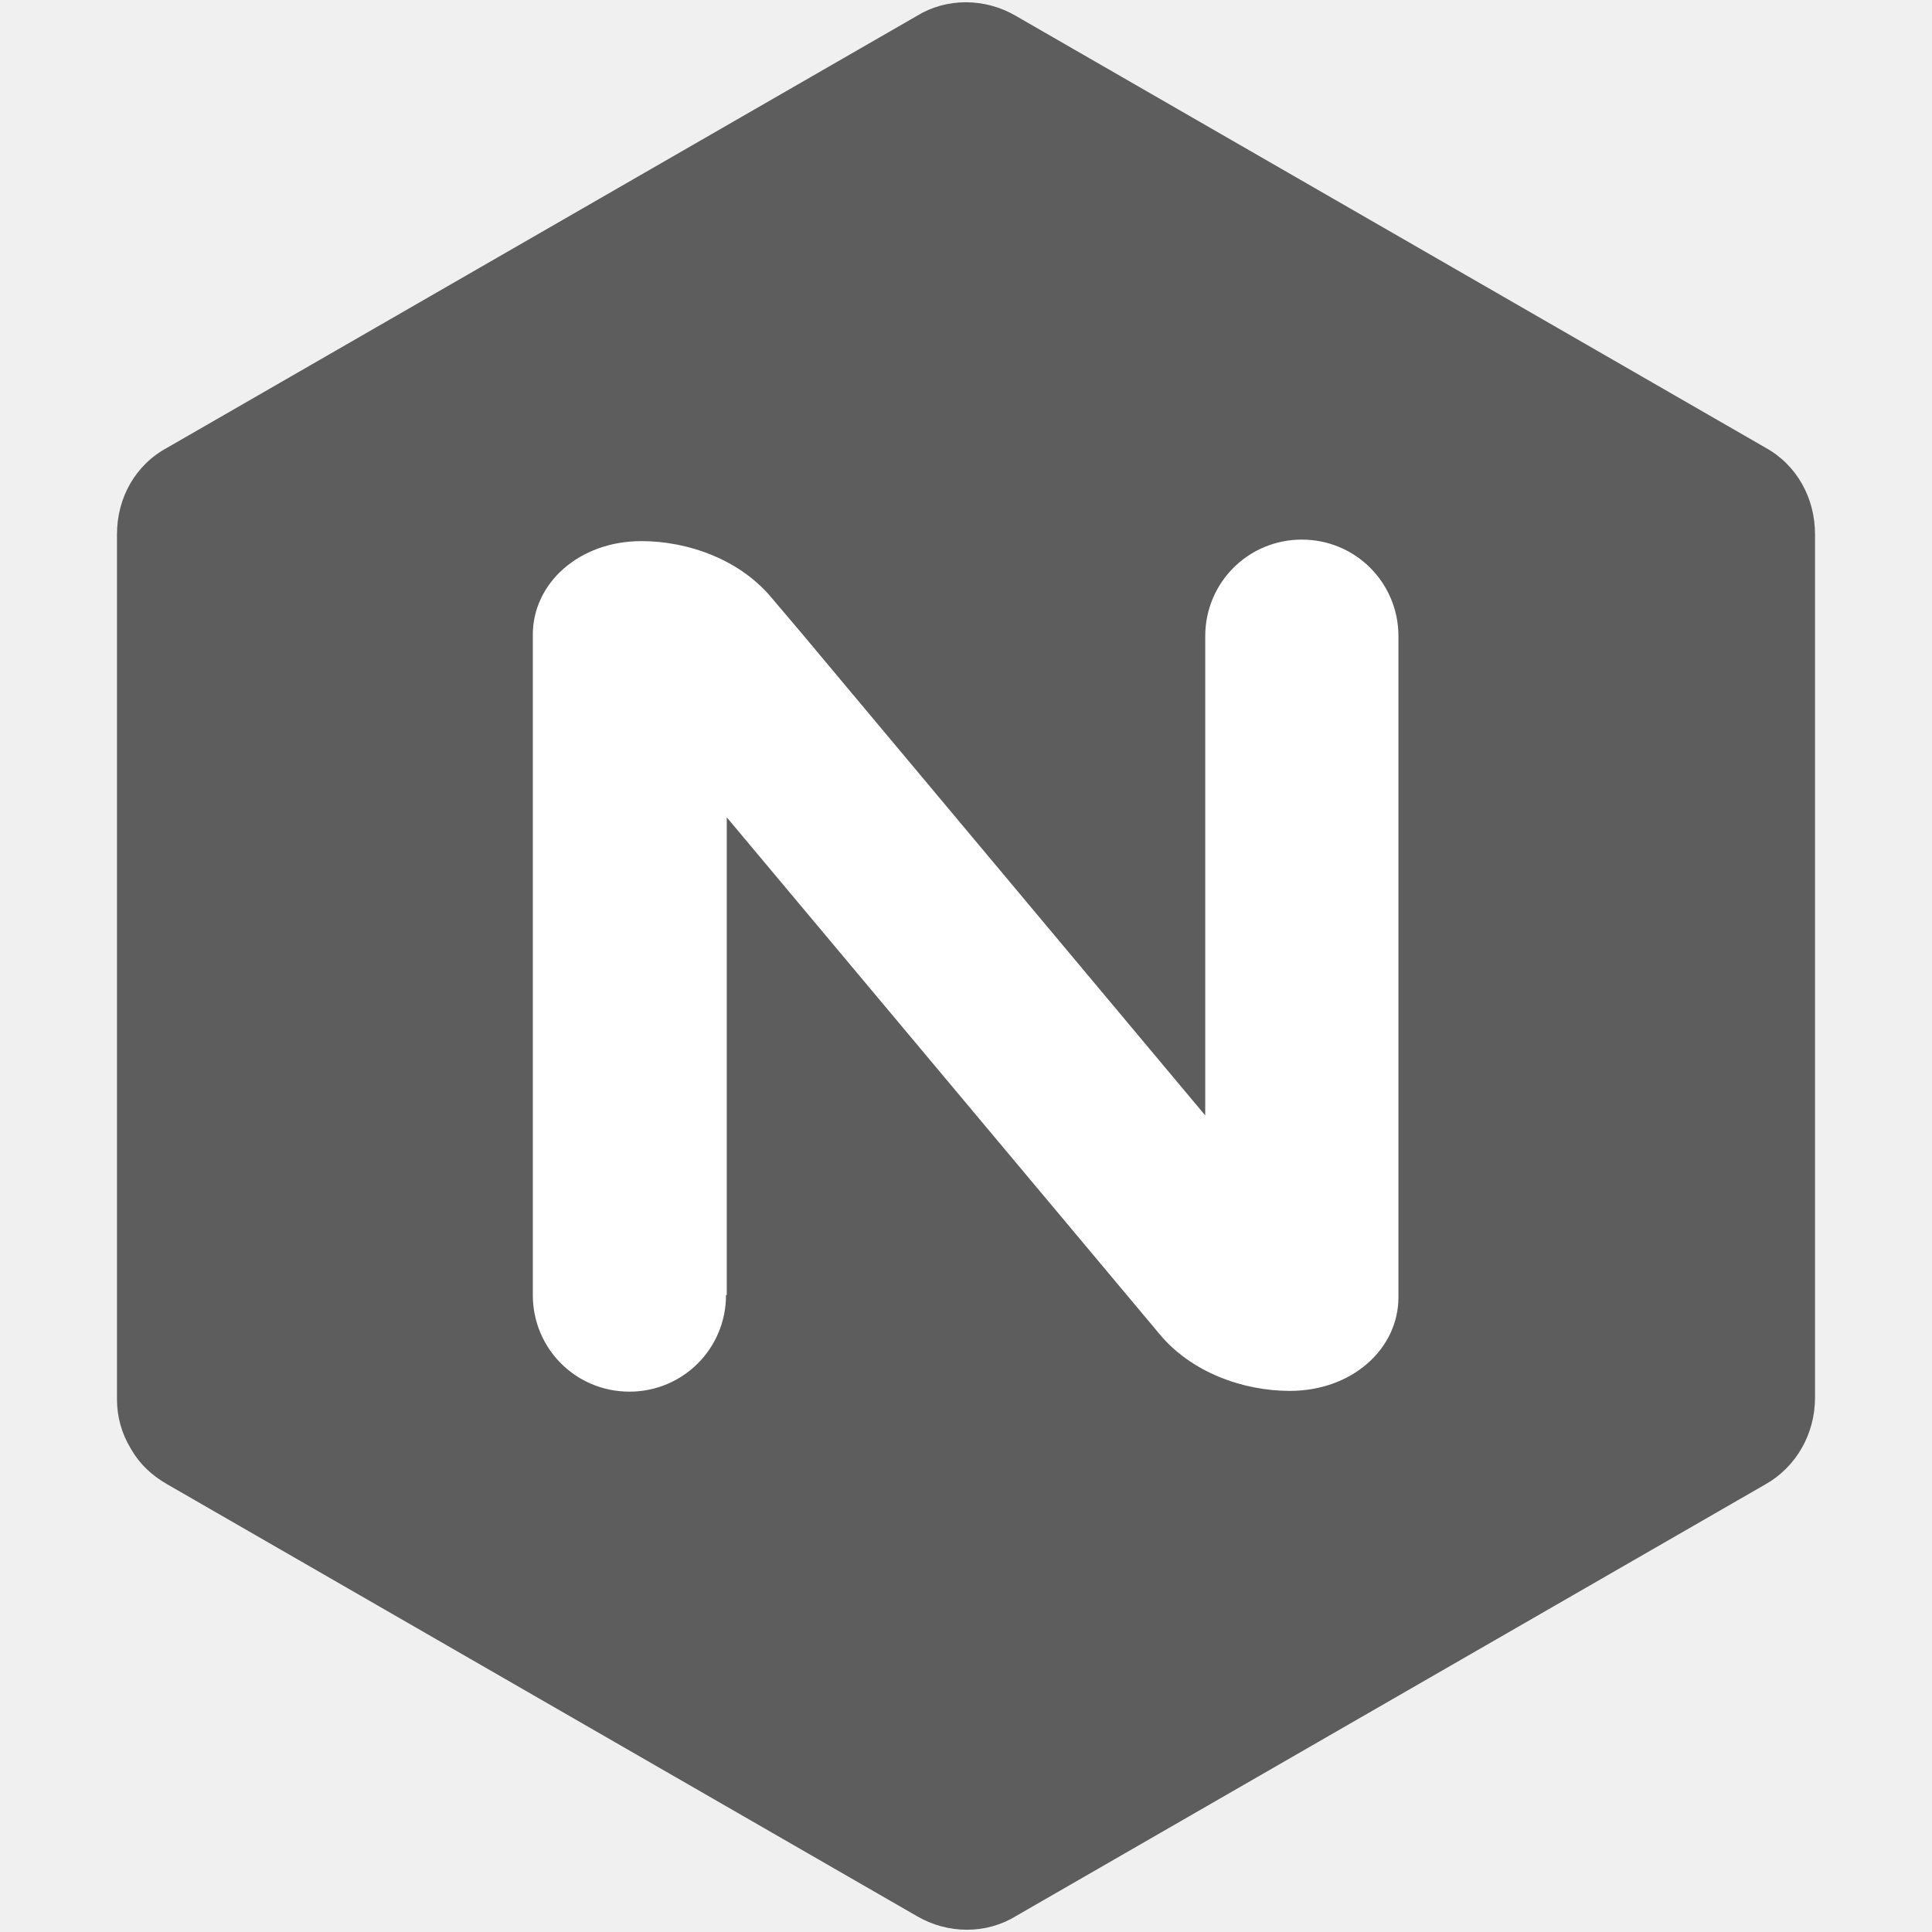
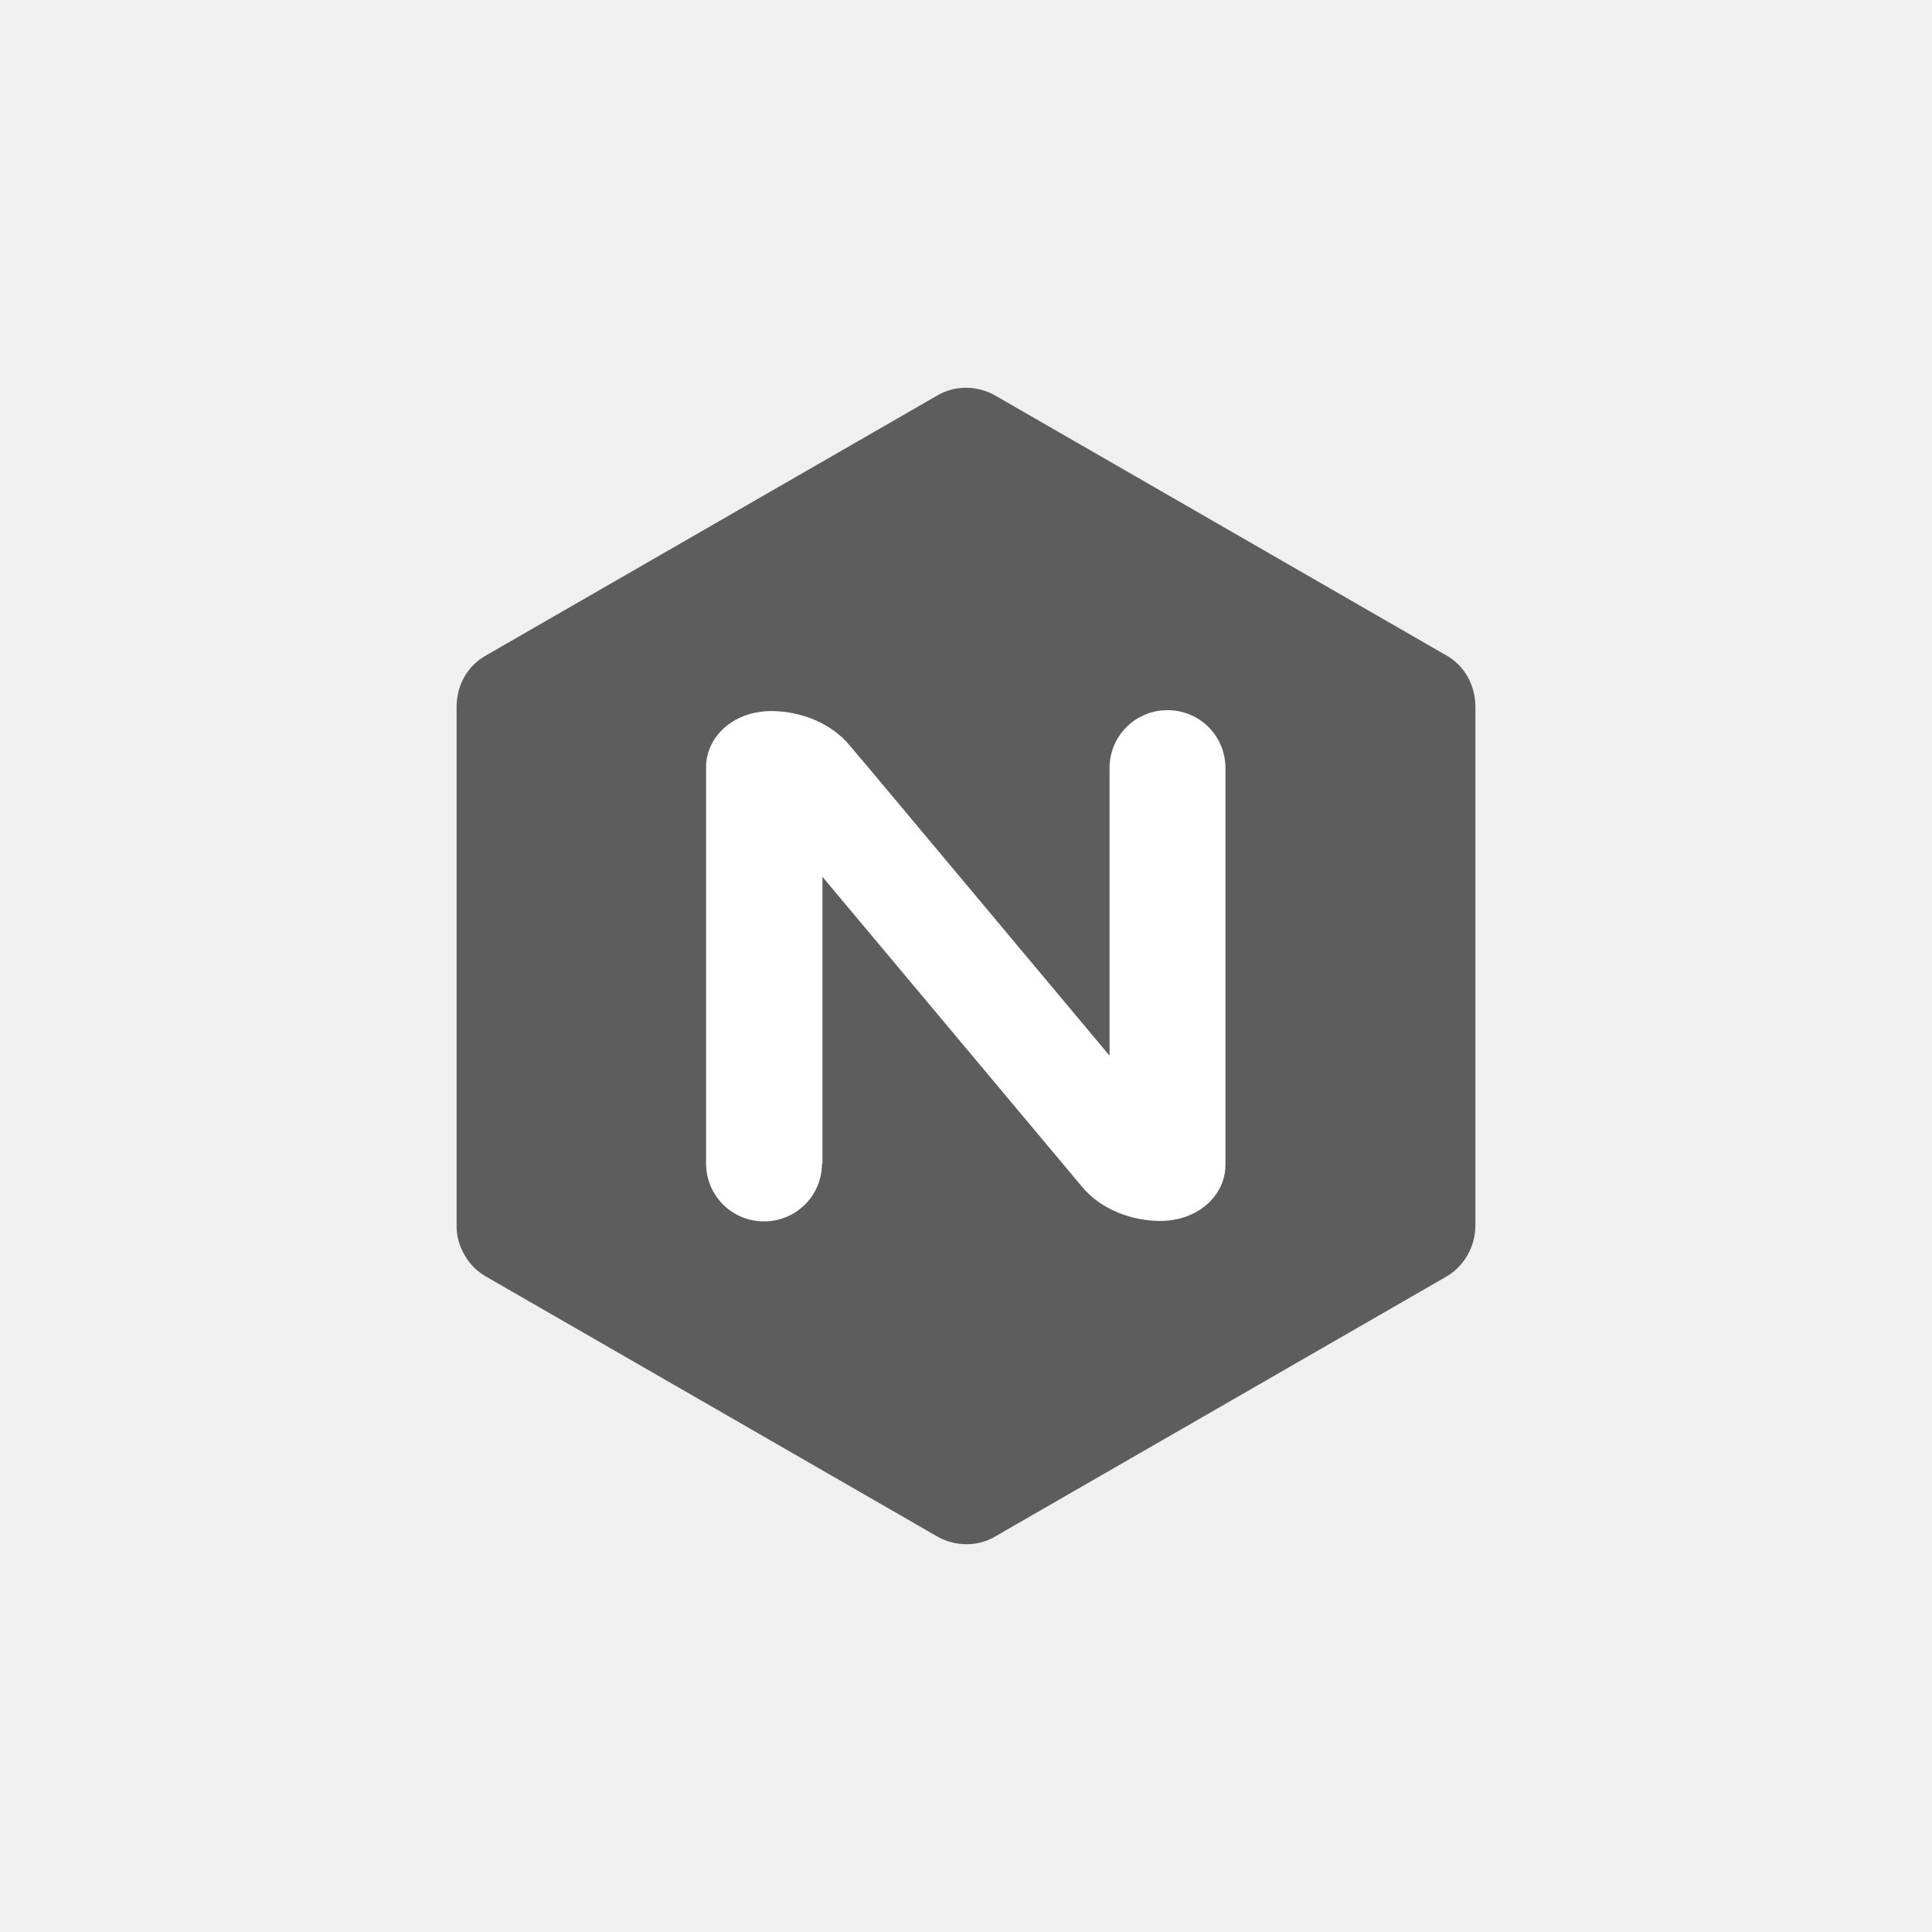
- <svg xmlns="http://www.w3.org/2000/svg" version="1.1" id="Layer_1" x="0px" y="0px" viewBox="0 0 256 256" style="enable-background:new 0 0 256 256;" xml:space="preserve">
-   <style type="text/css">
- 	.st0{fill:#5D5D5D;}
- 	.st1{fill:#FFFFFF;}
- </style>
-   <path class="st0" d="M17.3,191.9c1.2,2.1,2.8,3.6,4.9,4.8l99.3,57.2l0,0c4.1,2.4,9.2,2.4,13.1,0l99.3-57.2c4.1-2.3,6.6-6.7,6.6-11.5  V70.8l0,0c0-4.8-2.4-9.2-6.6-11.5L134.6,2.1l0,0c-4.1-2.4-9.2-2.4-13.1,0l0,0L22.2,59.3c-4.3,2.3-6.7,6.7-6.7,11.5l0,0v114.6  C15.5,187.7,16.1,189.9,17.3,191.9" />
-   <path class="st1" d="M96.2,171.6c0,7.1-5.7,12.8-12.8,12.8c-7.1,0-12.8-5.7-12.8-12.8l0,0V84.1c0-6.8,6.1-12.4,14.4-12.4  c6.1,0,13.1,2.4,17.4,7.7l3.9,4.6l53.4,63.8V84.3l0,0c0-7.1,5.7-12.8,12.8-12.8s12.8,5.7,12.8,12.8l0,0v87.6  c0,6.8-6.1,12.4-14.4,12.4c-6.1,0-13.1-2.4-17.4-7.7l-57.2-68.3v63.3L96.2,171.6L96.2,171.6z" />
+ <svg xmlns="http://www.w3.org/2000/svg" version="1.1" width="256px" height="256px" viewBox="0,0,256,256">
+   <g transform="translate(51.2,51.2) scale(0.6,0.6)">
+     <g fill="none" fill-rule="nonzero" stroke="none" stroke-width="1" stroke-linecap="butt" stroke-linejoin="miter" stroke-miterlimit="10" stroke-dasharray="" stroke-dashoffset="0" font-family="none" font-weight="none" font-size="none" text-anchor="none" style="mix-blend-mode: normal">
+       <g transform="">
+         <path d="M17.3,191.9c1.2,2.1 2.8,3.6 4.9,4.8l99.3,57.2v0c4.1,2.4 9.2,2.4 13.1,0l99.3,-57.2c4.1,-2.3 6.6,-6.7 6.6,-11.5v-114.4v0c0,-4.8 -2.4,-9.2 -6.6,-11.5l-99.3,-57.2v0c-4.1,-2.4 -9.2,-2.4 -13.1,0v0l-99.3,57.2c-4.3,2.3 -6.7,6.7 -6.7,11.5v0v114.6c0,2.3 0.6,4.5 1.8,6.5" fill="#5d5d5d" />
+         <path d="M96.2,171.6c0,7.1 -5.7,12.8 -12.8,12.8c-7.1,0 -12.8,-5.7 -12.8,-12.8v0v-87.5c0,-6.8 6.1,-12.4 14.4,-12.4c6.1,0 13.1,2.4 17.4,7.7l3.9,4.6l53.4,63.8v-63.5v0c0,-7.1 5.7,-12.8 12.8,-12.8c7.1,0 12.8,5.7 12.8,12.8v0v87.6c0,6.8 -6.1,12.4 -14.4,12.4c-6.1,0 -13.1,-2.4 -17.4,-7.7l-57.2,-68.3v63.3h-0.1z" fill="#ffffff" />
+       </g>
+     </g>
+   </g>
</svg>
